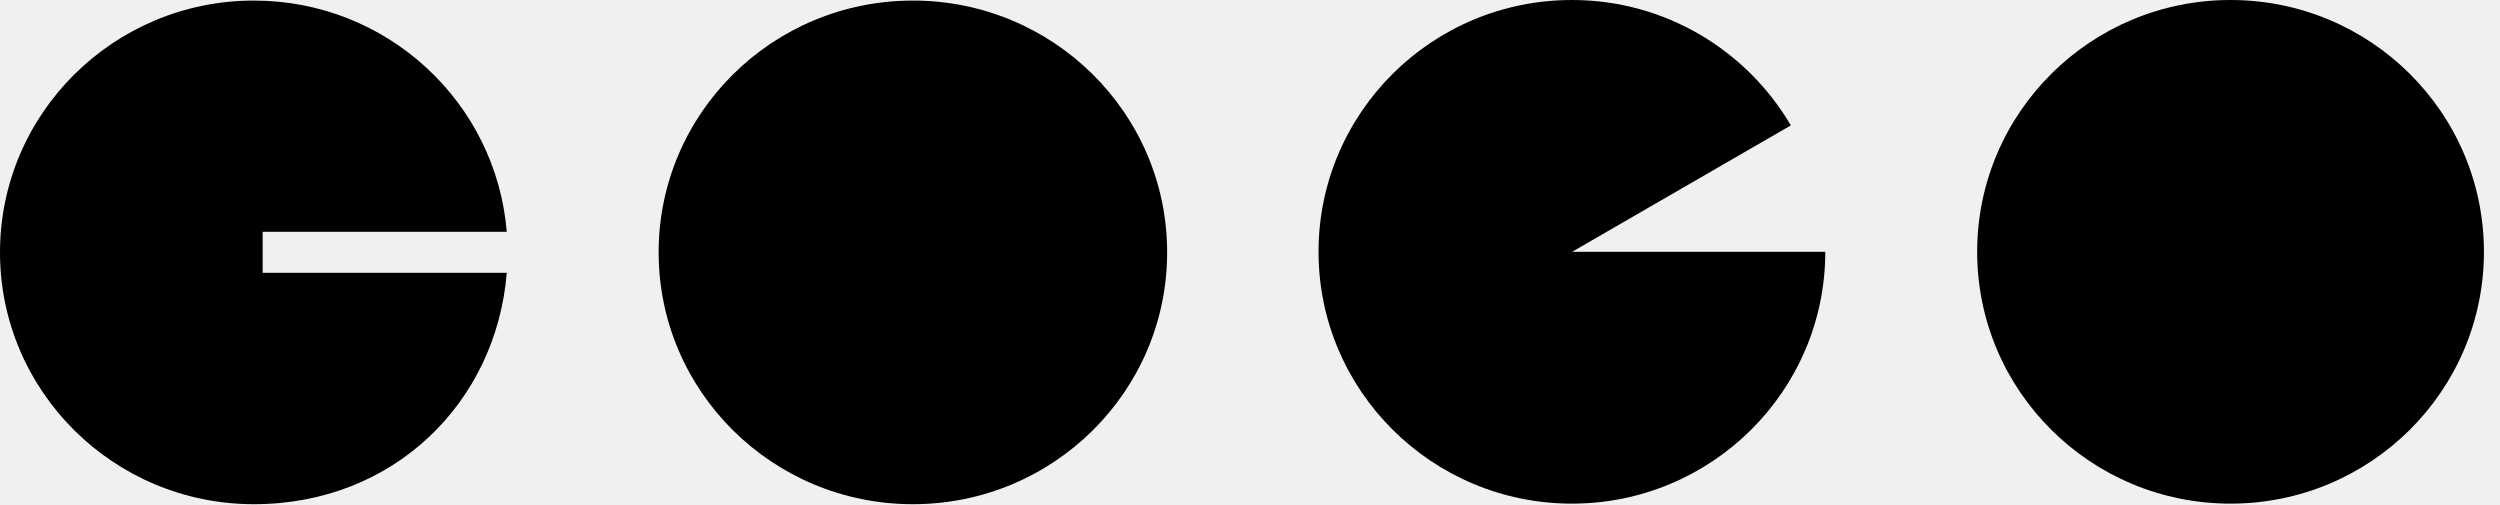
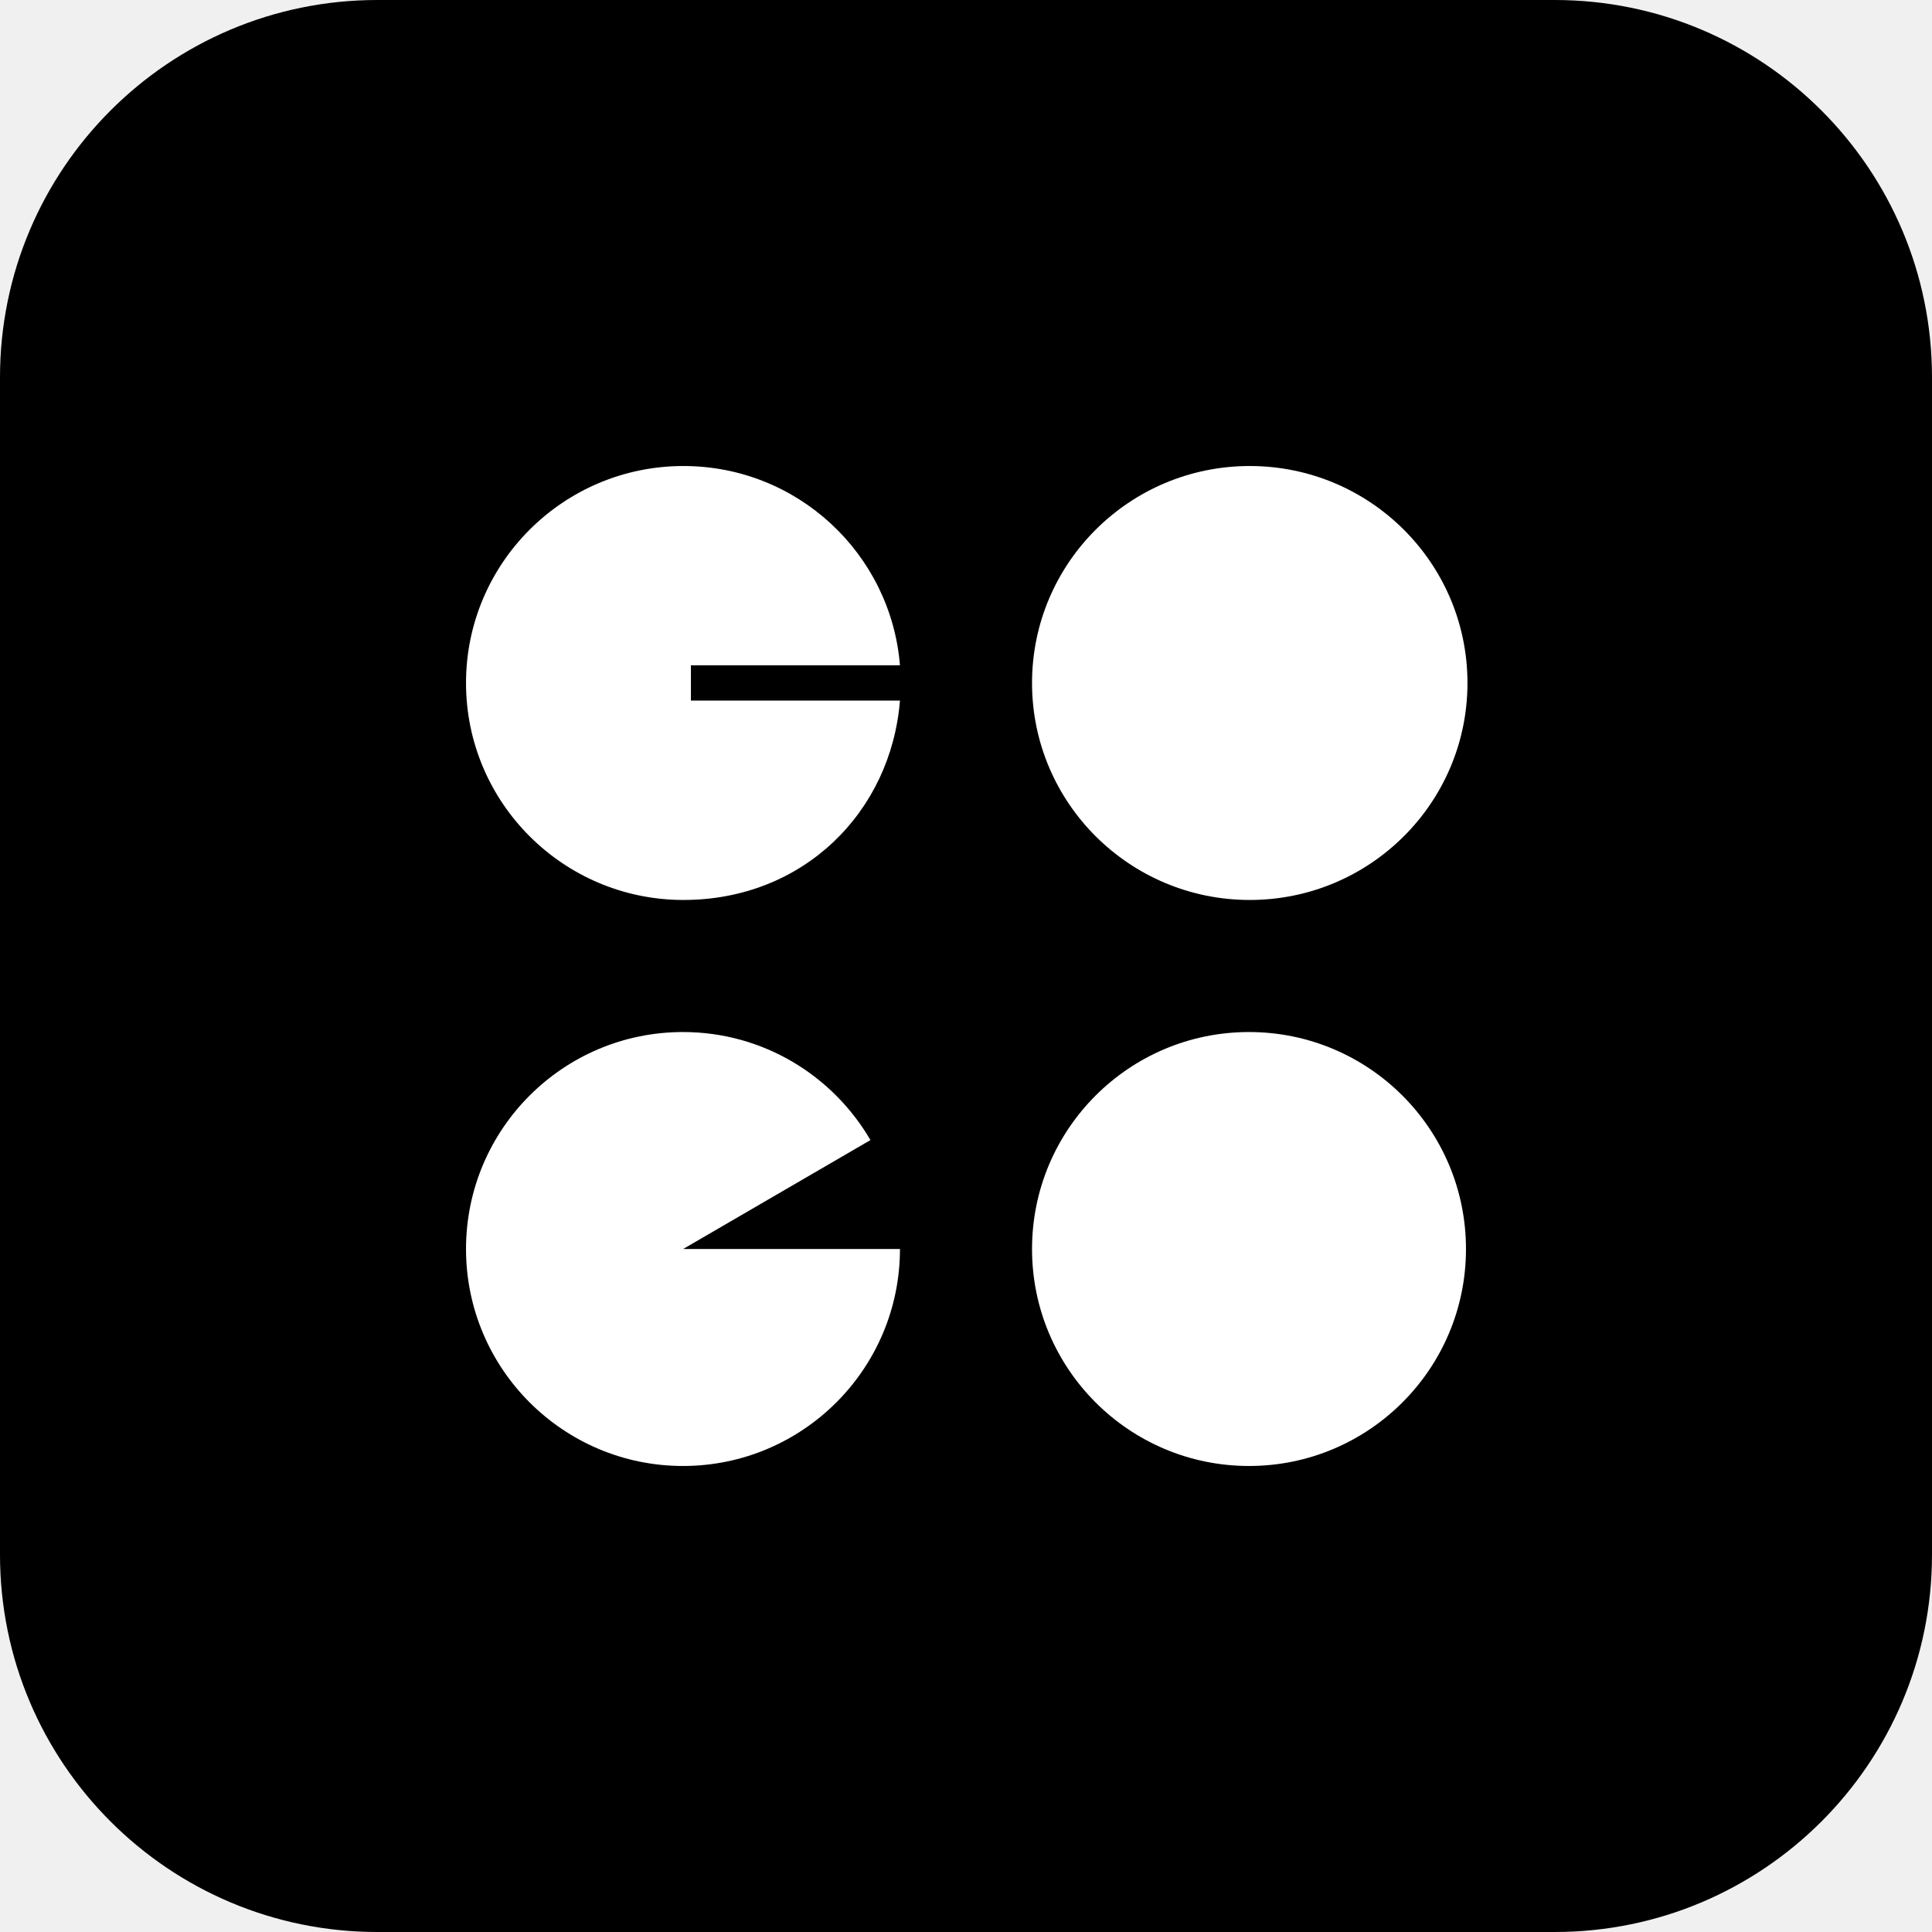
- <svg xmlns="http://www.w3.org/2000/svg" width="119" height="24" viewBox="0 0 119 24" fill="none">
-   <path d="M43.454 24C50.138 24 55.556 18.633 55.556 12.013C55.556 5.393 50.138 0.027 43.454 0.027C36.77 0.027 31.351 5.393 31.351 12.013C31.351 18.633 36.77 24 43.454 24Z" fill="black" />
-   <path d="M24.122 11.041C23.621 4.879 18.434 0.027 12.084 0.027C5.415 0.027 0 5.399 0 12.013C0 18.628 5.415 24 12.084 24C18.753 24 23.621 19.148 24.122 12.985H12.502V11.034H24.122V11.041Z" fill="black" />
-   <path d="M106.174 23.973C112.835 23.973 118.235 18.607 118.235 11.987C118.235 5.367 112.835 0 106.174 0C99.513 0 94.113 5.367 94.113 11.987C94.113 18.607 99.513 23.973 106.174 23.973Z" fill="black" />
-   <path d="M85.247 5.974C83.154 2.403 79.273 0 74.823 0C68.159 0 62.762 5.372 62.762 11.987C62.762 18.601 68.167 23.973 74.823 23.973C81.479 23.973 86.884 18.601 86.884 11.987H74.831L85.247 5.967V5.974Z" fill="black" />
+ <svg xmlns="http://www.w3.org/2000/svg" fill="none" height="1024" viewBox="0 0 1024 1024" width="1024">
+   <rect fill="black" height="1024" rx="200" width="1024" />
+   <path d="M662.394 477C726.124 477 777.788 425.513 777.788 362C777.788 298.487 726.124 247 662.394 247C598.664 247 547 298.487 547 362C547 425.513 598.664 477 662.394 477Z" fill="white" />
+   <path d="M477 352.676C472.22 293.549 422.759 247 362.217 247C298.634 247 247 298.537 247 362C247 425.463 298.634 477 362.217 477C425.8 477 472.22 430.451 477 371.324H366.2V352.603H477V352.676Z" fill="white" />
+   <path d="M662 777C725.513 777 777 725.513 777 662C777 598.487 725.513 547 662 547C598.487 547 547 598.487 547 662C547 725.513 598.487 777 662 777Z" fill="white" />
+   <path d="M461.387 604.319C441.437 570.058 404.429 547 362 547C298.465 547 247 598.537 247 662C247 725.463 298.537 777 362 777C425.463 777 477 725.463 477 662H362.072L461.387 604.247V604.319Z" fill="white" />
</svg>
